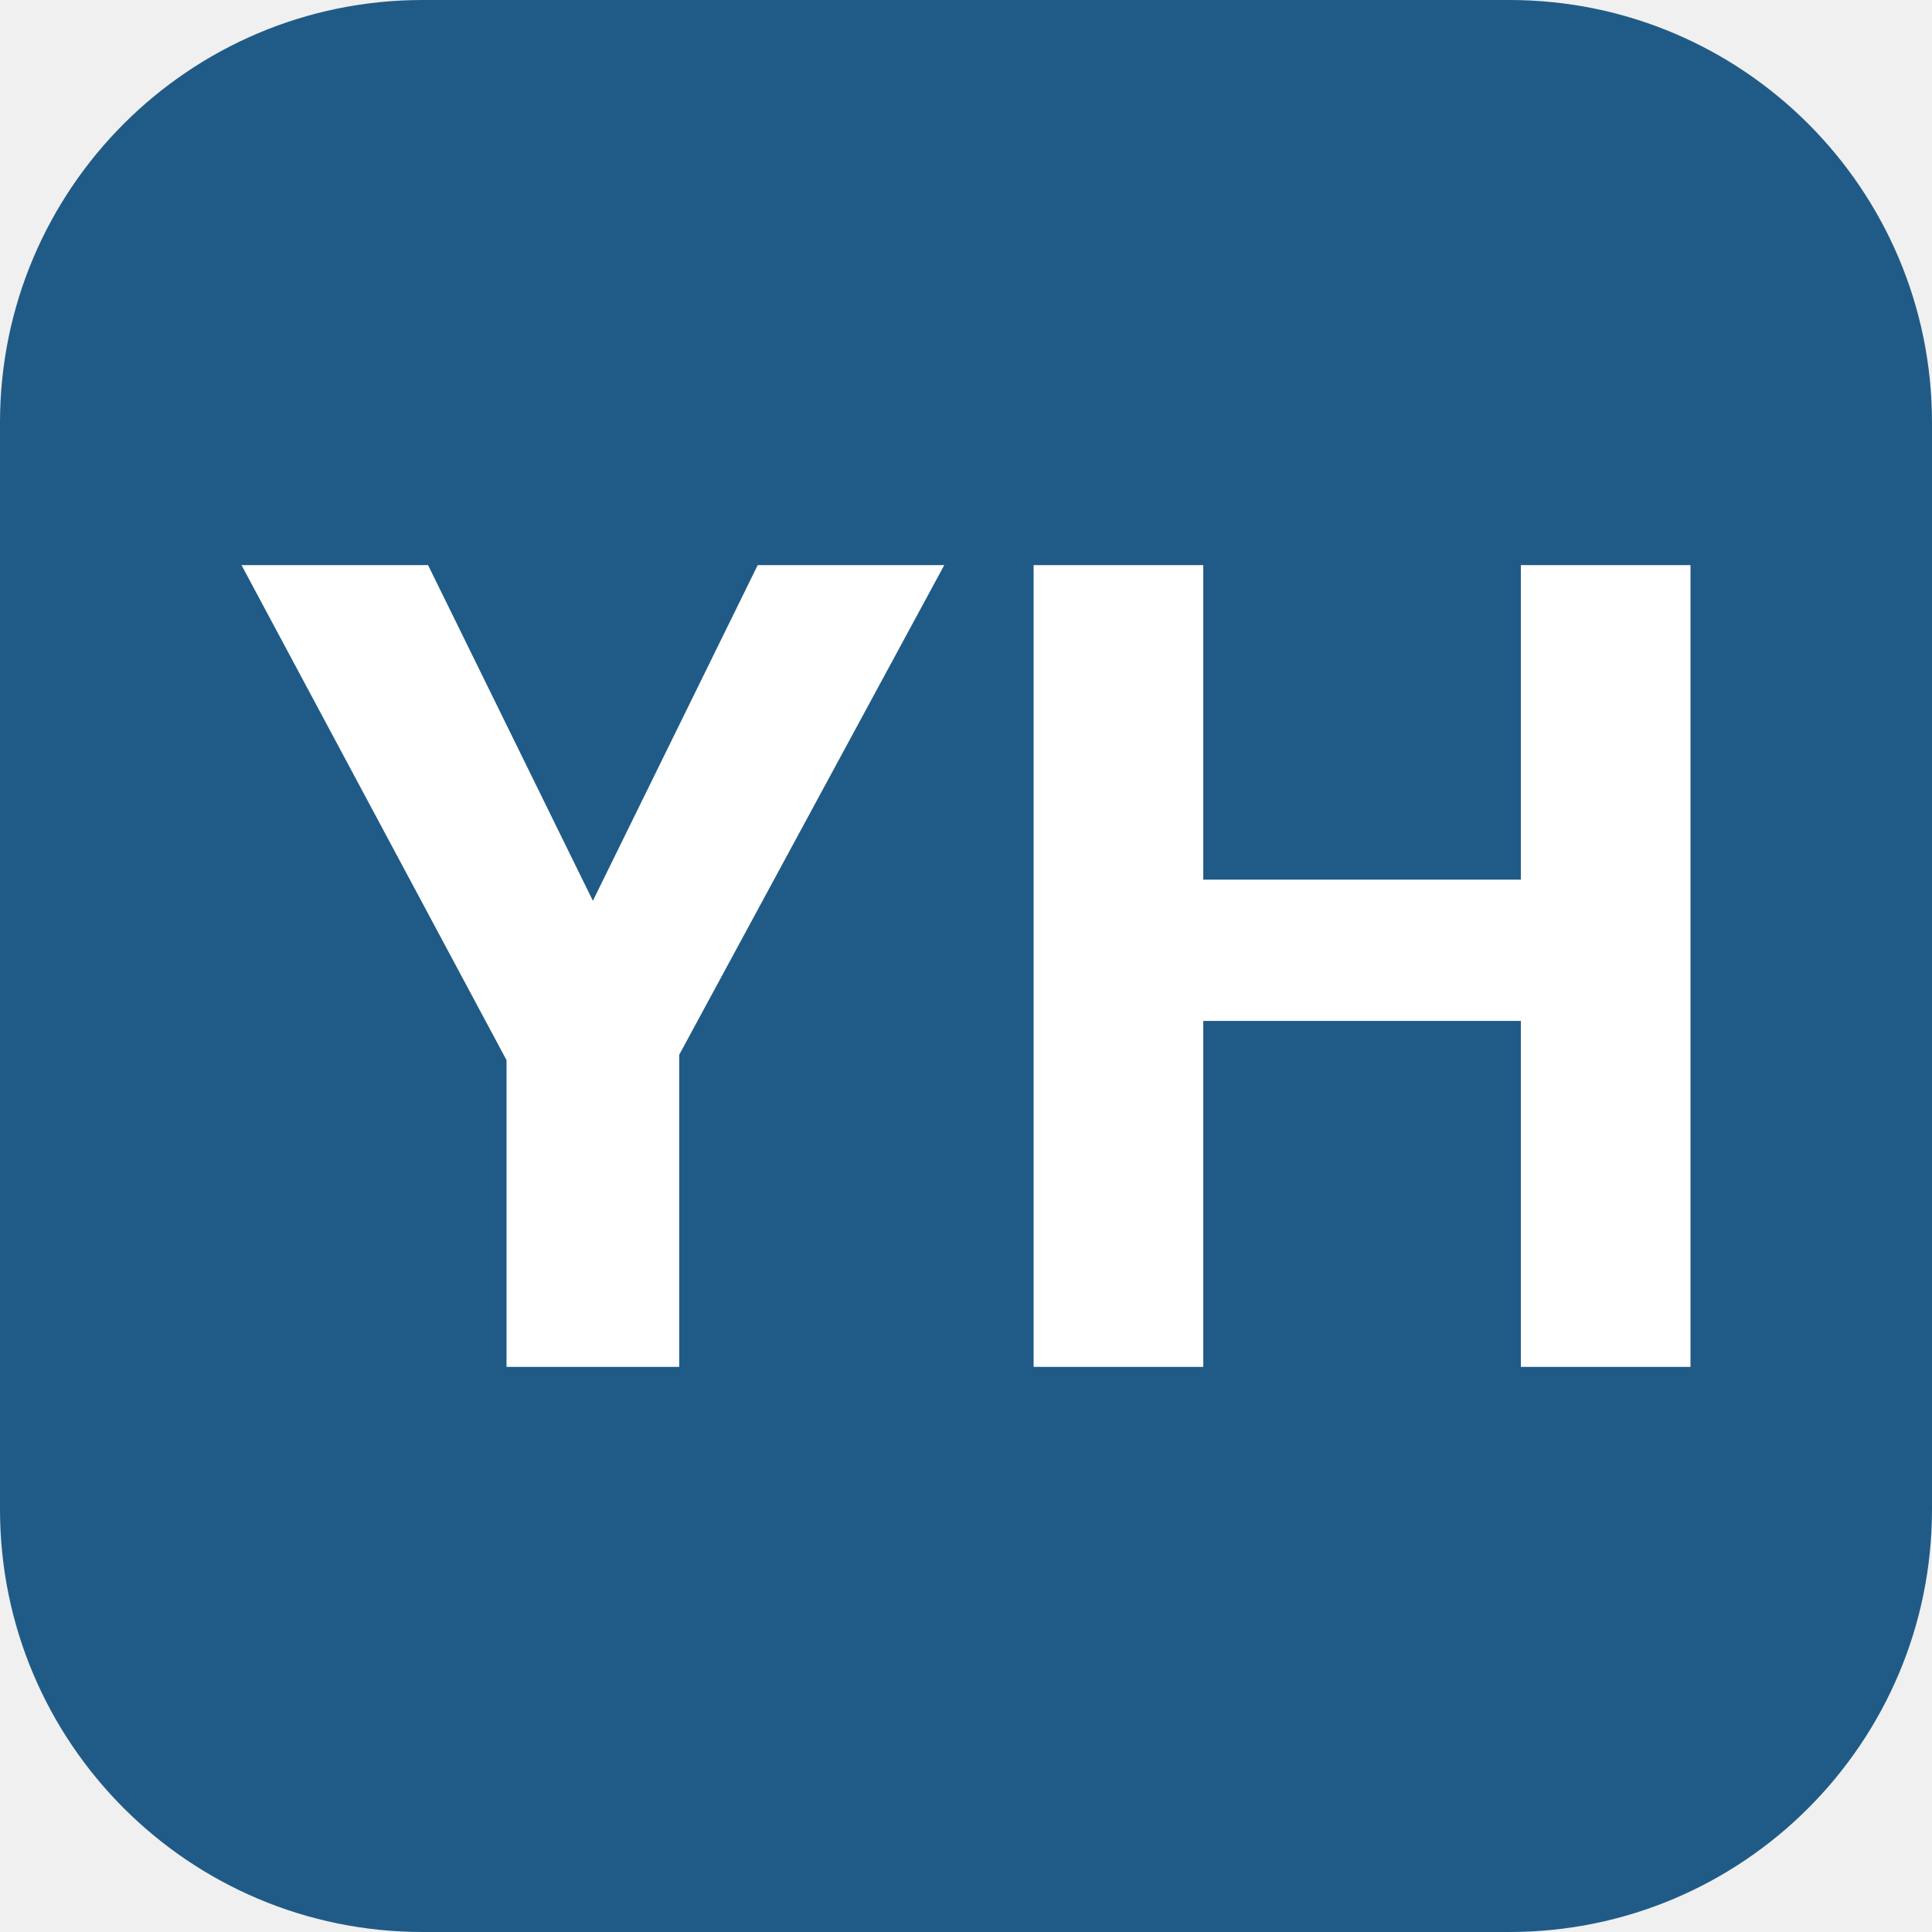
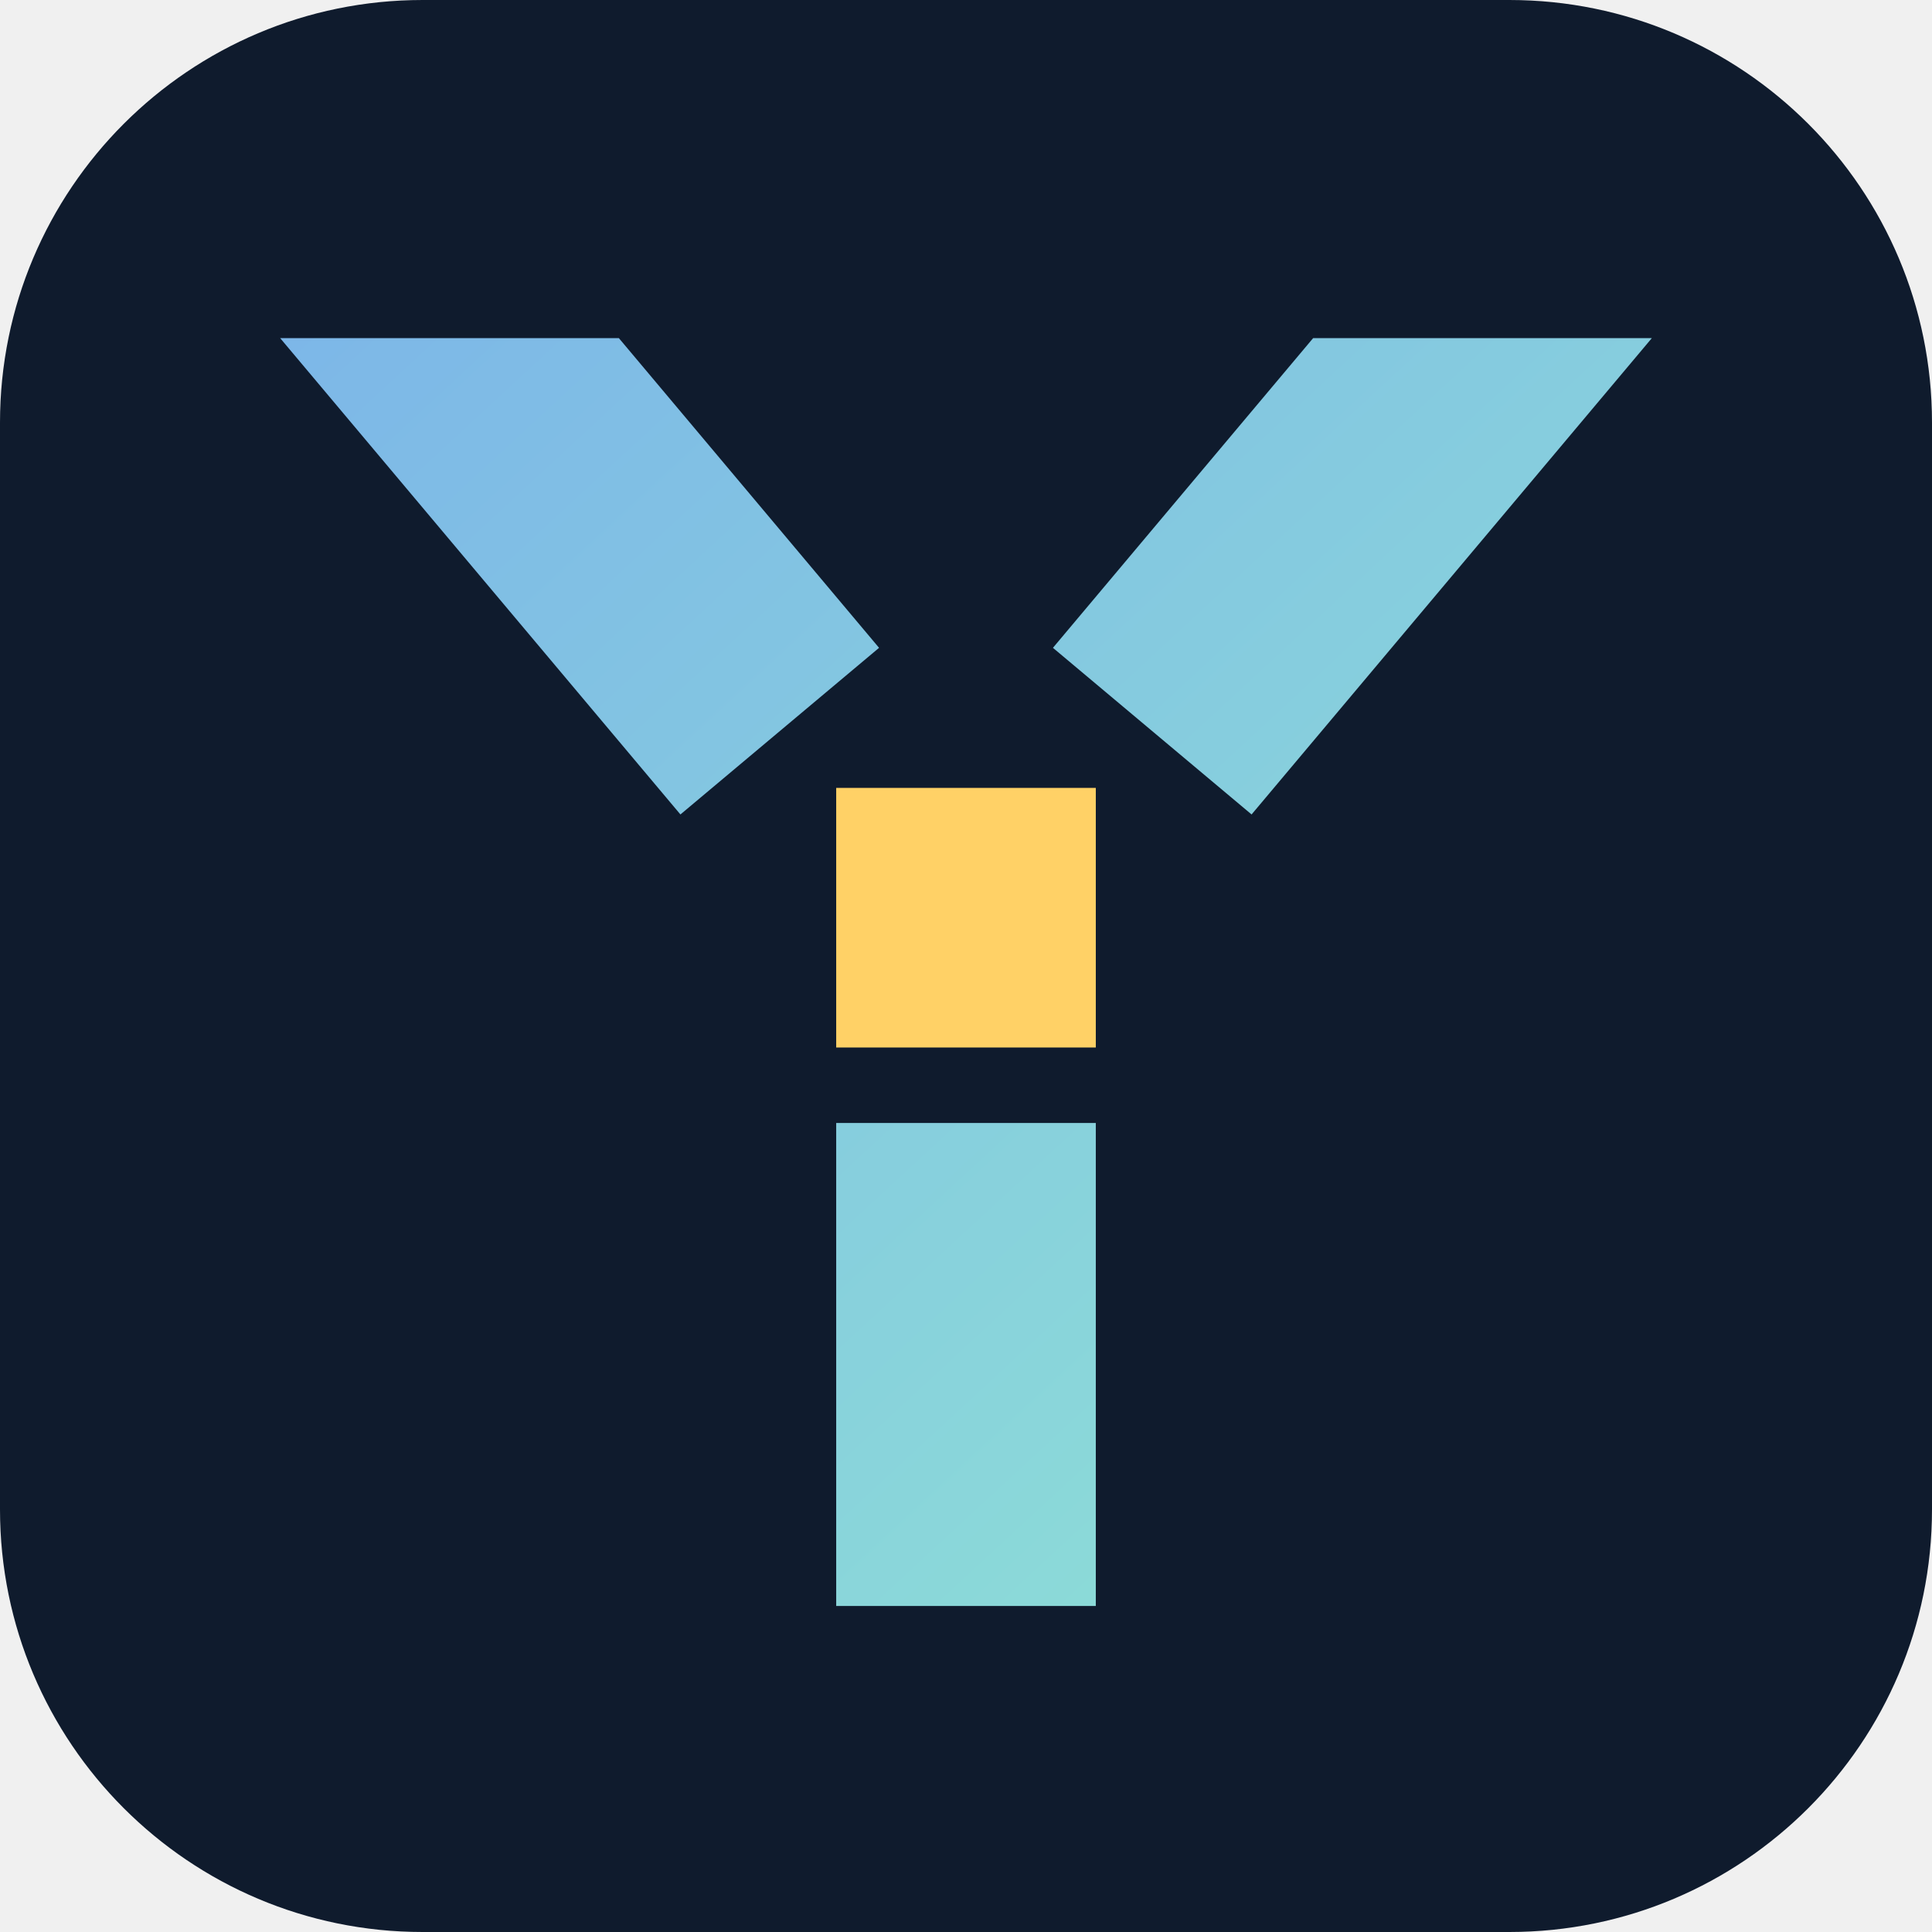
<svg xmlns="http://www.w3.org/2000/svg" viewBox="0 0 32 32">
-   <rect width="32" height="32" rx="7" fill="#205b87" />
-   <path fill="#fff" d="M9.82 14.92 12.55 9.36H15.64L11.25 17.47V22.64H8.39V17.56L4 9.36H7.09ZM28 22.64H25.19V16.91H19.93V22.64H17.12V9.36H19.93V14.57H25.19V9.36H28Z" />
+   <defs>
+     <linearGradient id="m" x1="0" y1="0" x2="1" y2="1">
+       <stop offset="0" stop-color="#7db7e8" />
+       <stop offset="1" stop-color="#8fe3d4" />
+     </linearGradient>
+   </defs>
+   <rect width="32" height="32" rx="7" fill="#0f1b2d" />
+   <path fill="url(#m)" d="M4.64 5.6 11.27 13.49 14.56 10.73 10.25 5.6ZM27.36 5.6 20.73 13.49 17.44 10.73 21.75 5.6ZM13.85 18.6H18.15V26.6H13.85Z" />
+   <path fill="#ffd166" d="M13.85 13.05H18.15V17.35H13.85Z" />
</svg>
